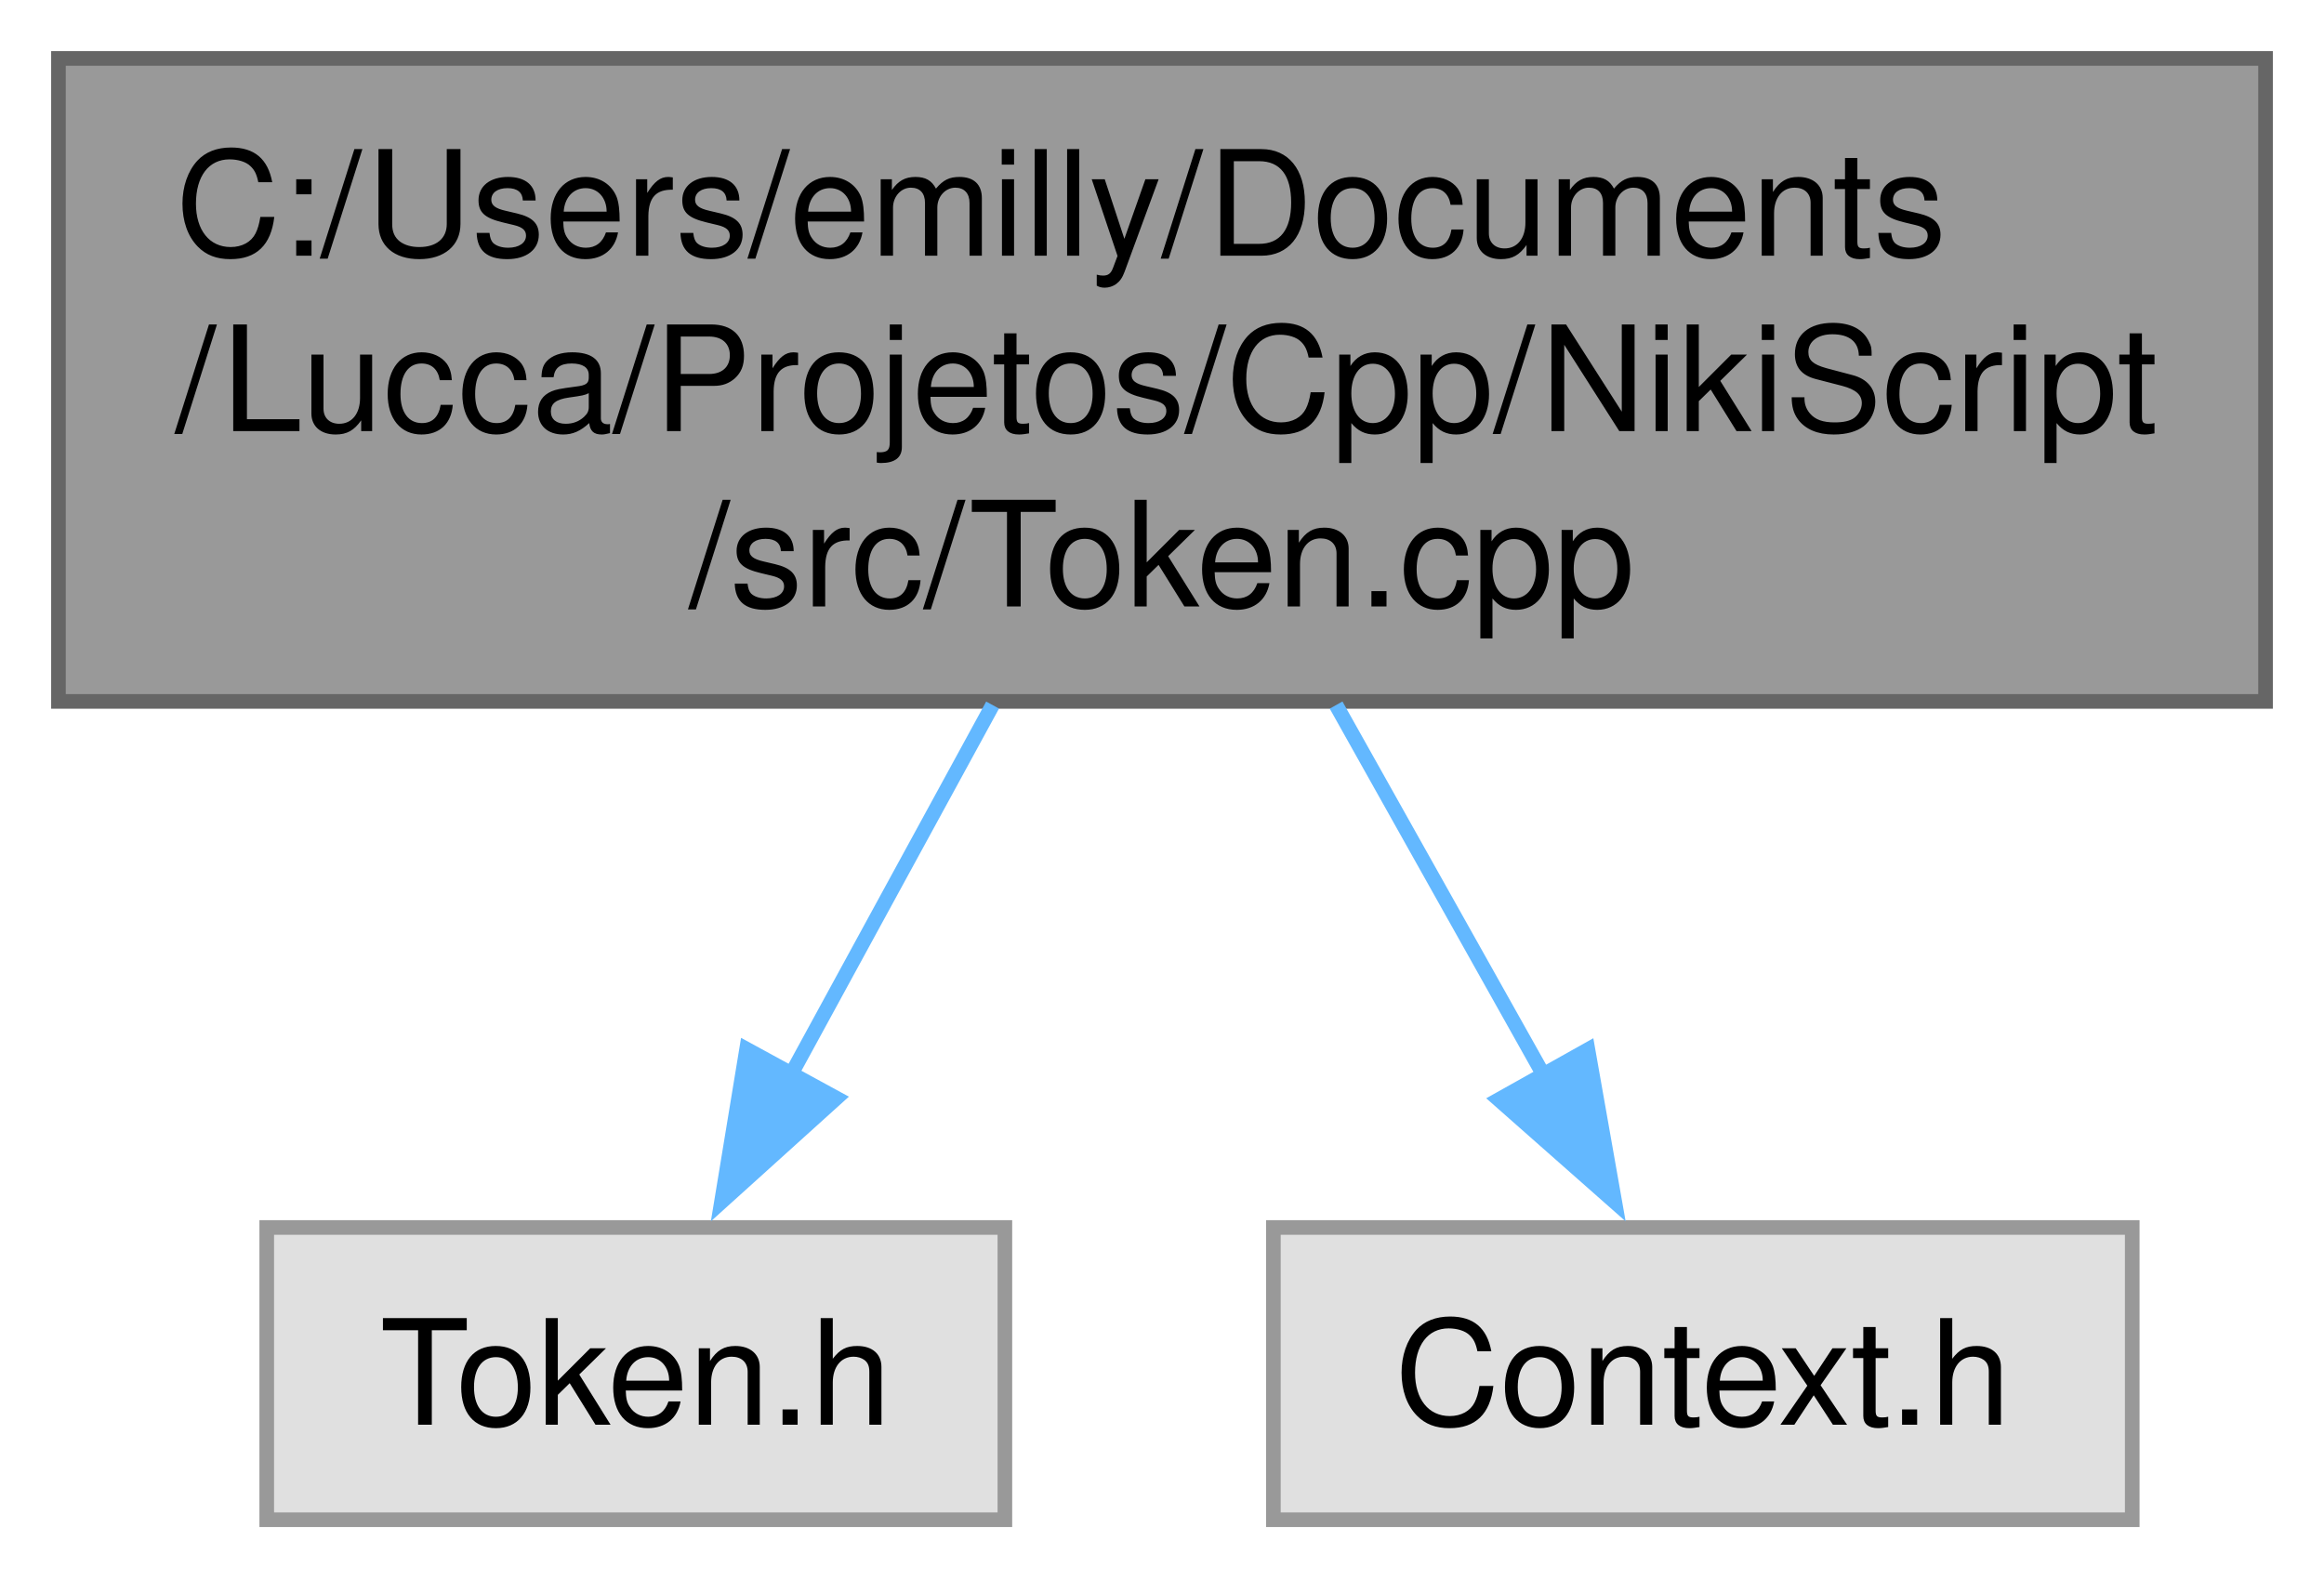
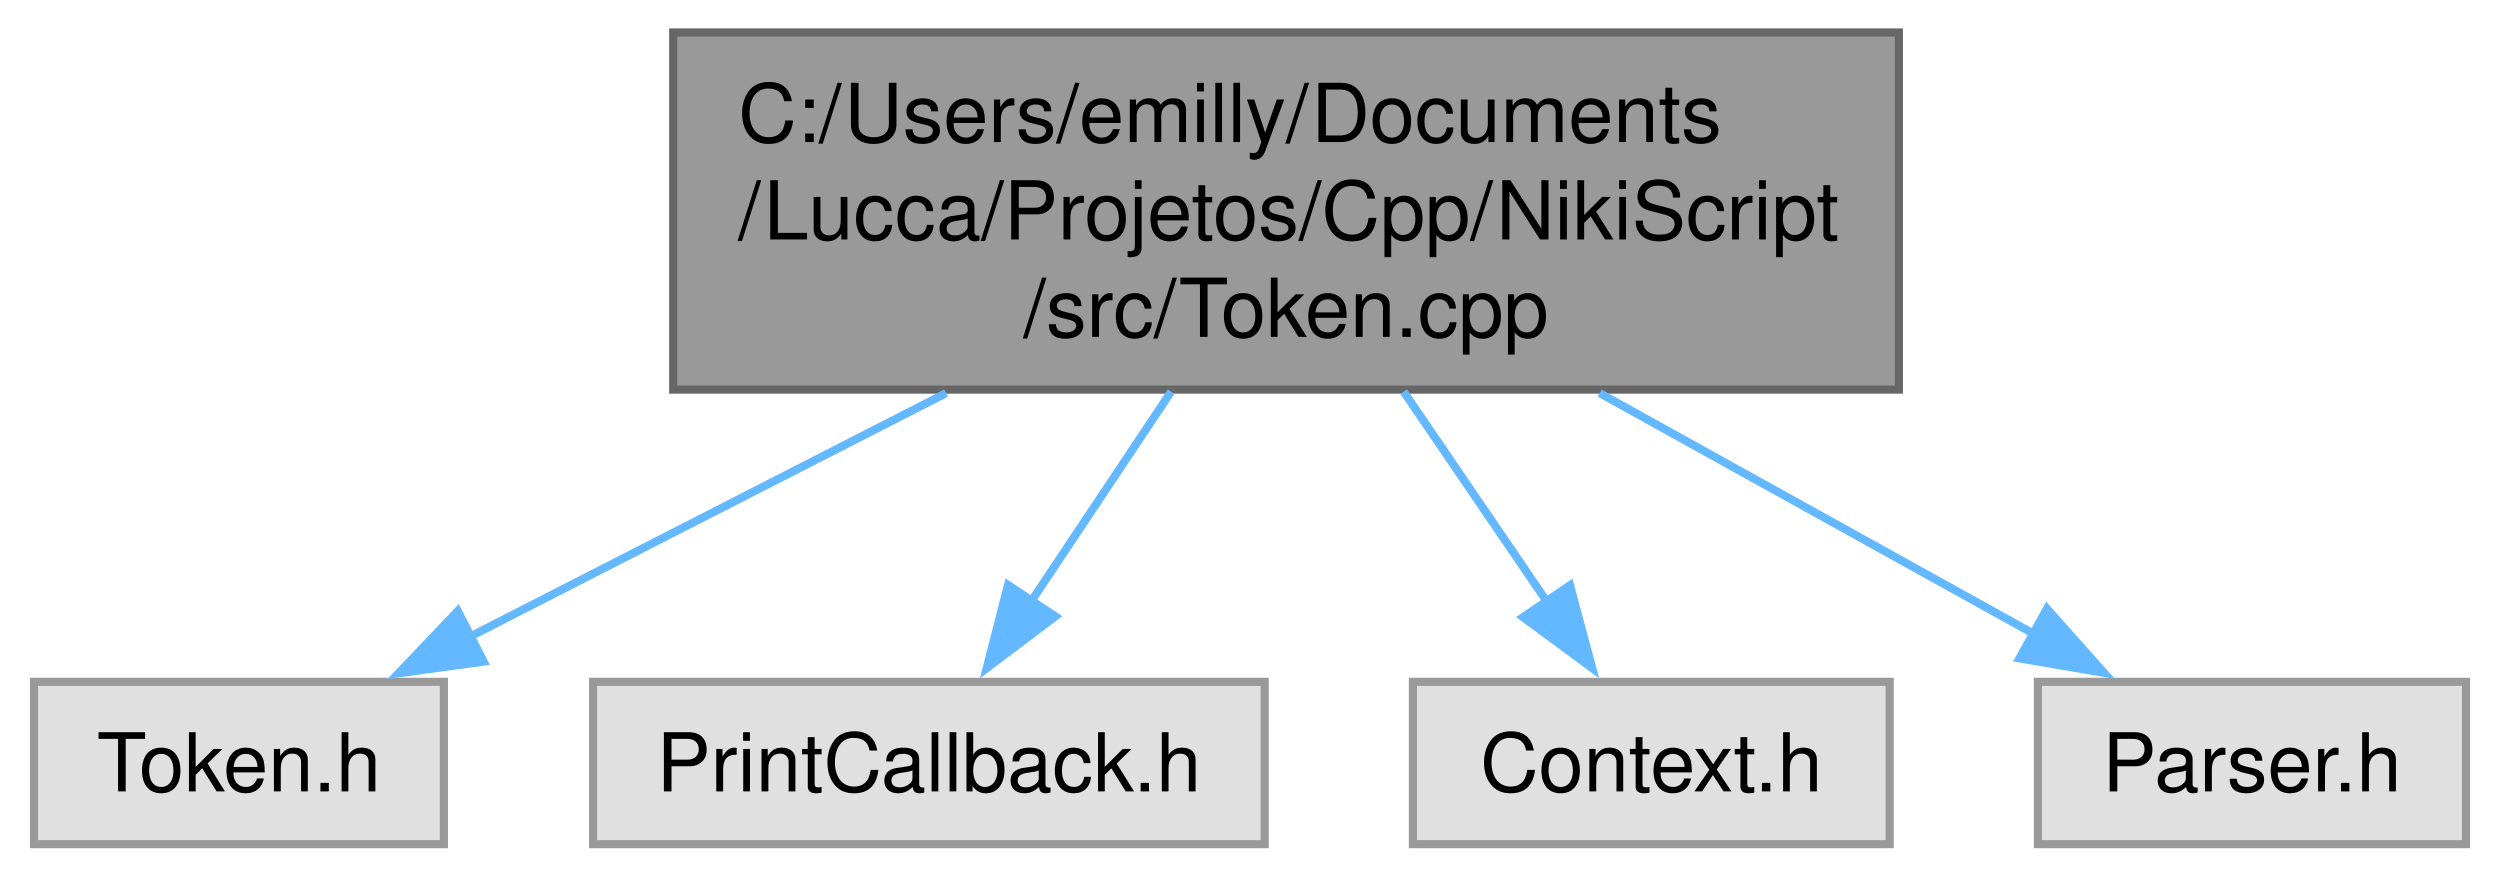
- <svg xmlns="http://www.w3.org/2000/svg" xmlns:xlink="http://www.w3.org/1999/xlink" width="159pt" height="108pt" viewBox="0.00 0.00 159.00 108.00">
+ <svg xmlns="http://www.w3.org/2000/svg" xmlns:xlink="http://www.w3.org/1999/xlink" width="308pt" height="108pt" viewBox="0.00 0.00 307.62 108.00">
  <g id="graph0" class="graph" transform="scale(1 1) rotate(0) translate(4 104)">
    <g id="Node000001" class="node">
      <g id="a_Node000001">
        <a xlink:title=" ">
-           <polygon fill="#999999" stroke="#666666" points="151,-100 0,-100 0,-56 151,-56 151,-100" />
-           <text text-anchor="start" x="8" y="-86.5" font-family="Helvetica,sans-Serif" font-size="10.00">C:/Users/emilly/Documents</text>
-           <text text-anchor="start" x="8" y="-74.5" font-family="Helvetica,sans-Serif" font-size="10.00">/Lucca/Projetos/Cpp/NikiScript</text>
-           <text text-anchor="middle" x="75.5" y="-62.5" font-family="Helvetica,sans-Serif" font-size="10.00">/src/Token.cpp</text>
+           <polygon fill="#999999" stroke="#666666" points="229.75,-100 78.75,-100 78.75,-56 229.75,-56 229.75,-100" />
+           <text text-anchor="start" x="86.75" y="-86.5" font-family="Helvetica,sans-Serif" font-size="10.00">C:/Users/emilly/Documents</text>
+           <text text-anchor="start" x="86.75" y="-74.5" font-family="Helvetica,sans-Serif" font-size="10.00">/Lucca/Projetos/Cpp/NikiScript</text>
+           <text text-anchor="middle" x="154.25" y="-62.5" font-family="Helvetica,sans-Serif" font-size="10.00">/src/Token.cpp</text>
        </a>
      </g>
    </g>
    <g id="Node000002" class="node">
      <g id="a_Node000002">
        <a xlink:title=" ">
-           <polygon fill="#e0e0e0" stroke="#999999" points="64.75,-20 14.25,-20 14.25,0 64.75,0 64.75,-20" />
-           <text text-anchor="middle" x="39.5" y="-6.5" font-family="Helvetica,sans-Serif" font-size="10.00">Token.h</text>
+           <polygon fill="#e0e0e0" stroke="#999999" points="50.5,-20 0,-20 0,0 50.5,0 50.5,-20" />
+           <text text-anchor="middle" x="25.25" y="-6.5" font-family="Helvetica,sans-Serif" font-size="10.00">Token.h</text>
        </a>
      </g>
    </g>
    <g id="edge1_Node000001_Node000002" class="edge">
      <g id="a_edge1_Node000001_Node000002">
        <a xlink:title=" ">
-           <path fill="none" stroke="#63b8ff" d="M63.91,-55.75C59.45,-47.57 54.37,-38.27 50.02,-30.28" />
-           <polygon fill="#63b8ff" stroke="#63b8ff" points="53.22,-28.85 45.36,-21.75 47.08,-32.2 53.22,-28.85" />
+           <path fill="none" stroke="#63b8ff" d="M112.37,-55.57C93.12,-45.72 70.79,-34.3 53.55,-25.48" />
+           <polygon fill="#63b8ff" stroke="#63b8ff" points="55.4,-22.49 44.9,-21.05 52.21,-28.73 55.4,-22.49" />
        </a>
      </g>
    </g>
    <g id="Node000003" class="node">
      <g id="a_Node000003">
        <a xlink:title=" ">
-           <polygon fill="#e0e0e0" stroke="#999999" points="141.88,-20 83.12,-20 83.12,0 141.88,0 141.88,-20" />
-           <text text-anchor="middle" x="112.5" y="-6.5" font-family="Helvetica,sans-Serif" font-size="10.00">Context.h</text>
+           <polygon fill="#e0e0e0" stroke="#999999" points="151.62,-20 68.88,-20 68.88,0 151.62,0 151.62,-20" />
+           <text text-anchor="middle" x="110.25" y="-6.5" font-family="Helvetica,sans-Serif" font-size="10.00">PrintCallback.h</text>
        </a>
      </g>
    </g>
    <g id="edge2_Node000001_Node000003" class="edge">
      <g id="a_edge2_Node000001_Node000003">
        <a xlink:title=" ">
-           <path fill="none" stroke="#63b8ff" d="M87.41,-55.75C92,-47.57 97.21,-38.27 101.69,-30.28" />
-           <polygon fill="#63b8ff" stroke="#63b8ff" points="104.64,-32.17 106.48,-21.74 98.54,-28.75 104.64,-32.17" />
+           <path fill="none" stroke="#63b8ff" d="M140.09,-55.75C134.5,-47.38 128.15,-37.85 122.74,-29.74" />
+           <polygon fill="#63b8ff" stroke="#63b8ff" points="125.83,-28.06 117.37,-21.68 120,-31.94 125.83,-28.06" />
+         </a>
+       </g>
+     </g>
+     <g id="Node000004" class="node">
+       <g id="a_Node000004">
+         <a xlink:title=" ">
+           <polygon fill="#e0e0e0" stroke="#999999" points="228.62,-20 169.88,-20 169.88,0 228.62,0 228.62,-20" />
+           <text text-anchor="middle" x="199.25" y="-6.5" font-family="Helvetica,sans-Serif" font-size="10.00">Context.h</text>
+         </a>
+       </g>
+     </g>
+     <g id="edge3_Node000001_Node000004" class="edge">
+       <g id="a_edge3_Node000001_Node000004">
+         <a xlink:title=" ">
+           <path fill="none" stroke="#63b8ff" d="M168.74,-55.75C174.44,-47.38 180.95,-37.85 186.48,-29.74" />
+           <polygon fill="#63b8ff" stroke="#63b8ff" points="189.23,-31.9 191.98,-21.67 183.45,-27.96 189.23,-31.9" />
+         </a>
+       </g>
+     </g>
+     <g id="Node000005" class="node">
+       <g id="a_Node000005">
+         <a xlink:title=" ">
+           <polygon fill="#e0e0e0" stroke="#999999" points="299.62,-20 246.88,-20 246.88,0 299.62,0 299.62,-20" />
+           <text text-anchor="middle" x="273.25" y="-6.5" font-family="Helvetica,sans-Serif" font-size="10.00">Parser.h</text>
+         </a>
+       </g>
+     </g>
+     <g id="edge4_Node000001_Node000005" class="edge">
+       <g id="a_edge4_Node000001_Node000005">
+         <a xlink:title=" ">
+           <path fill="none" stroke="#63b8ff" d="M192.89,-55.57C210.48,-45.81 230.86,-34.51 246.69,-25.73" />
+           <polygon fill="#63b8ff" stroke="#63b8ff" points="247.99,-29.01 255.04,-21.1 244.6,-22.89 247.99,-29.01" />
        </a>
      </g>
    </g>
  </g>
</svg>
